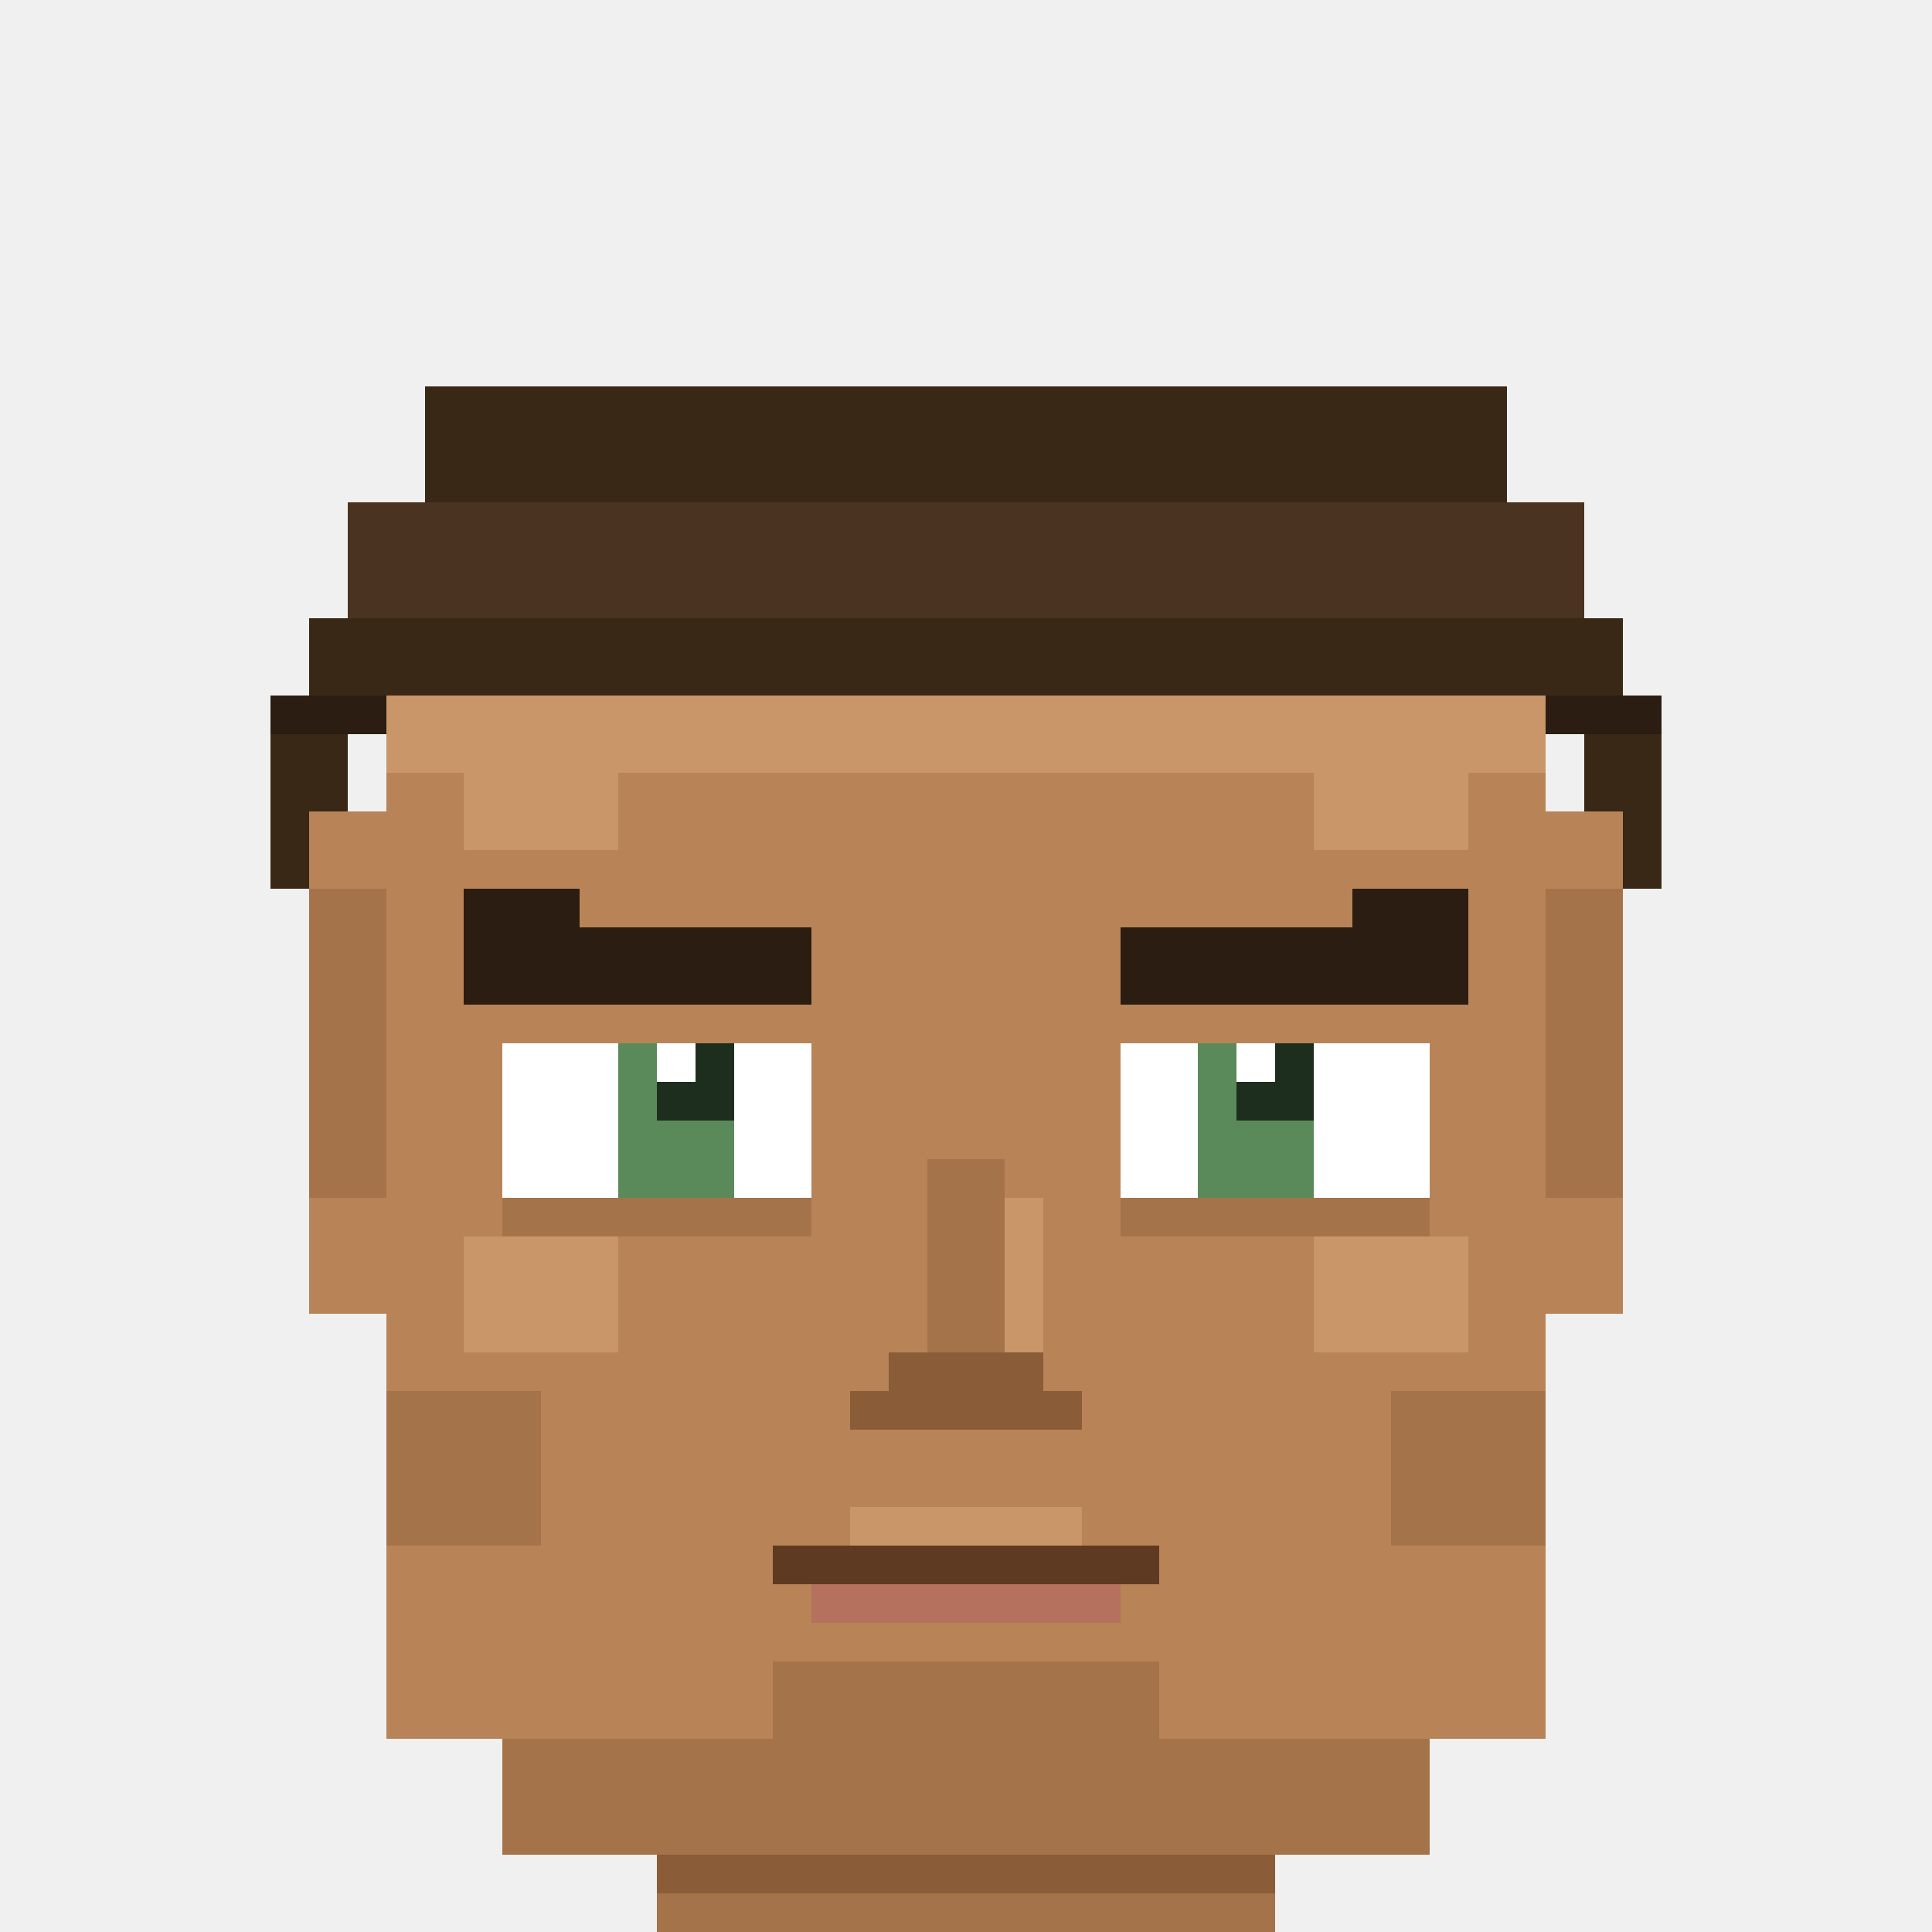
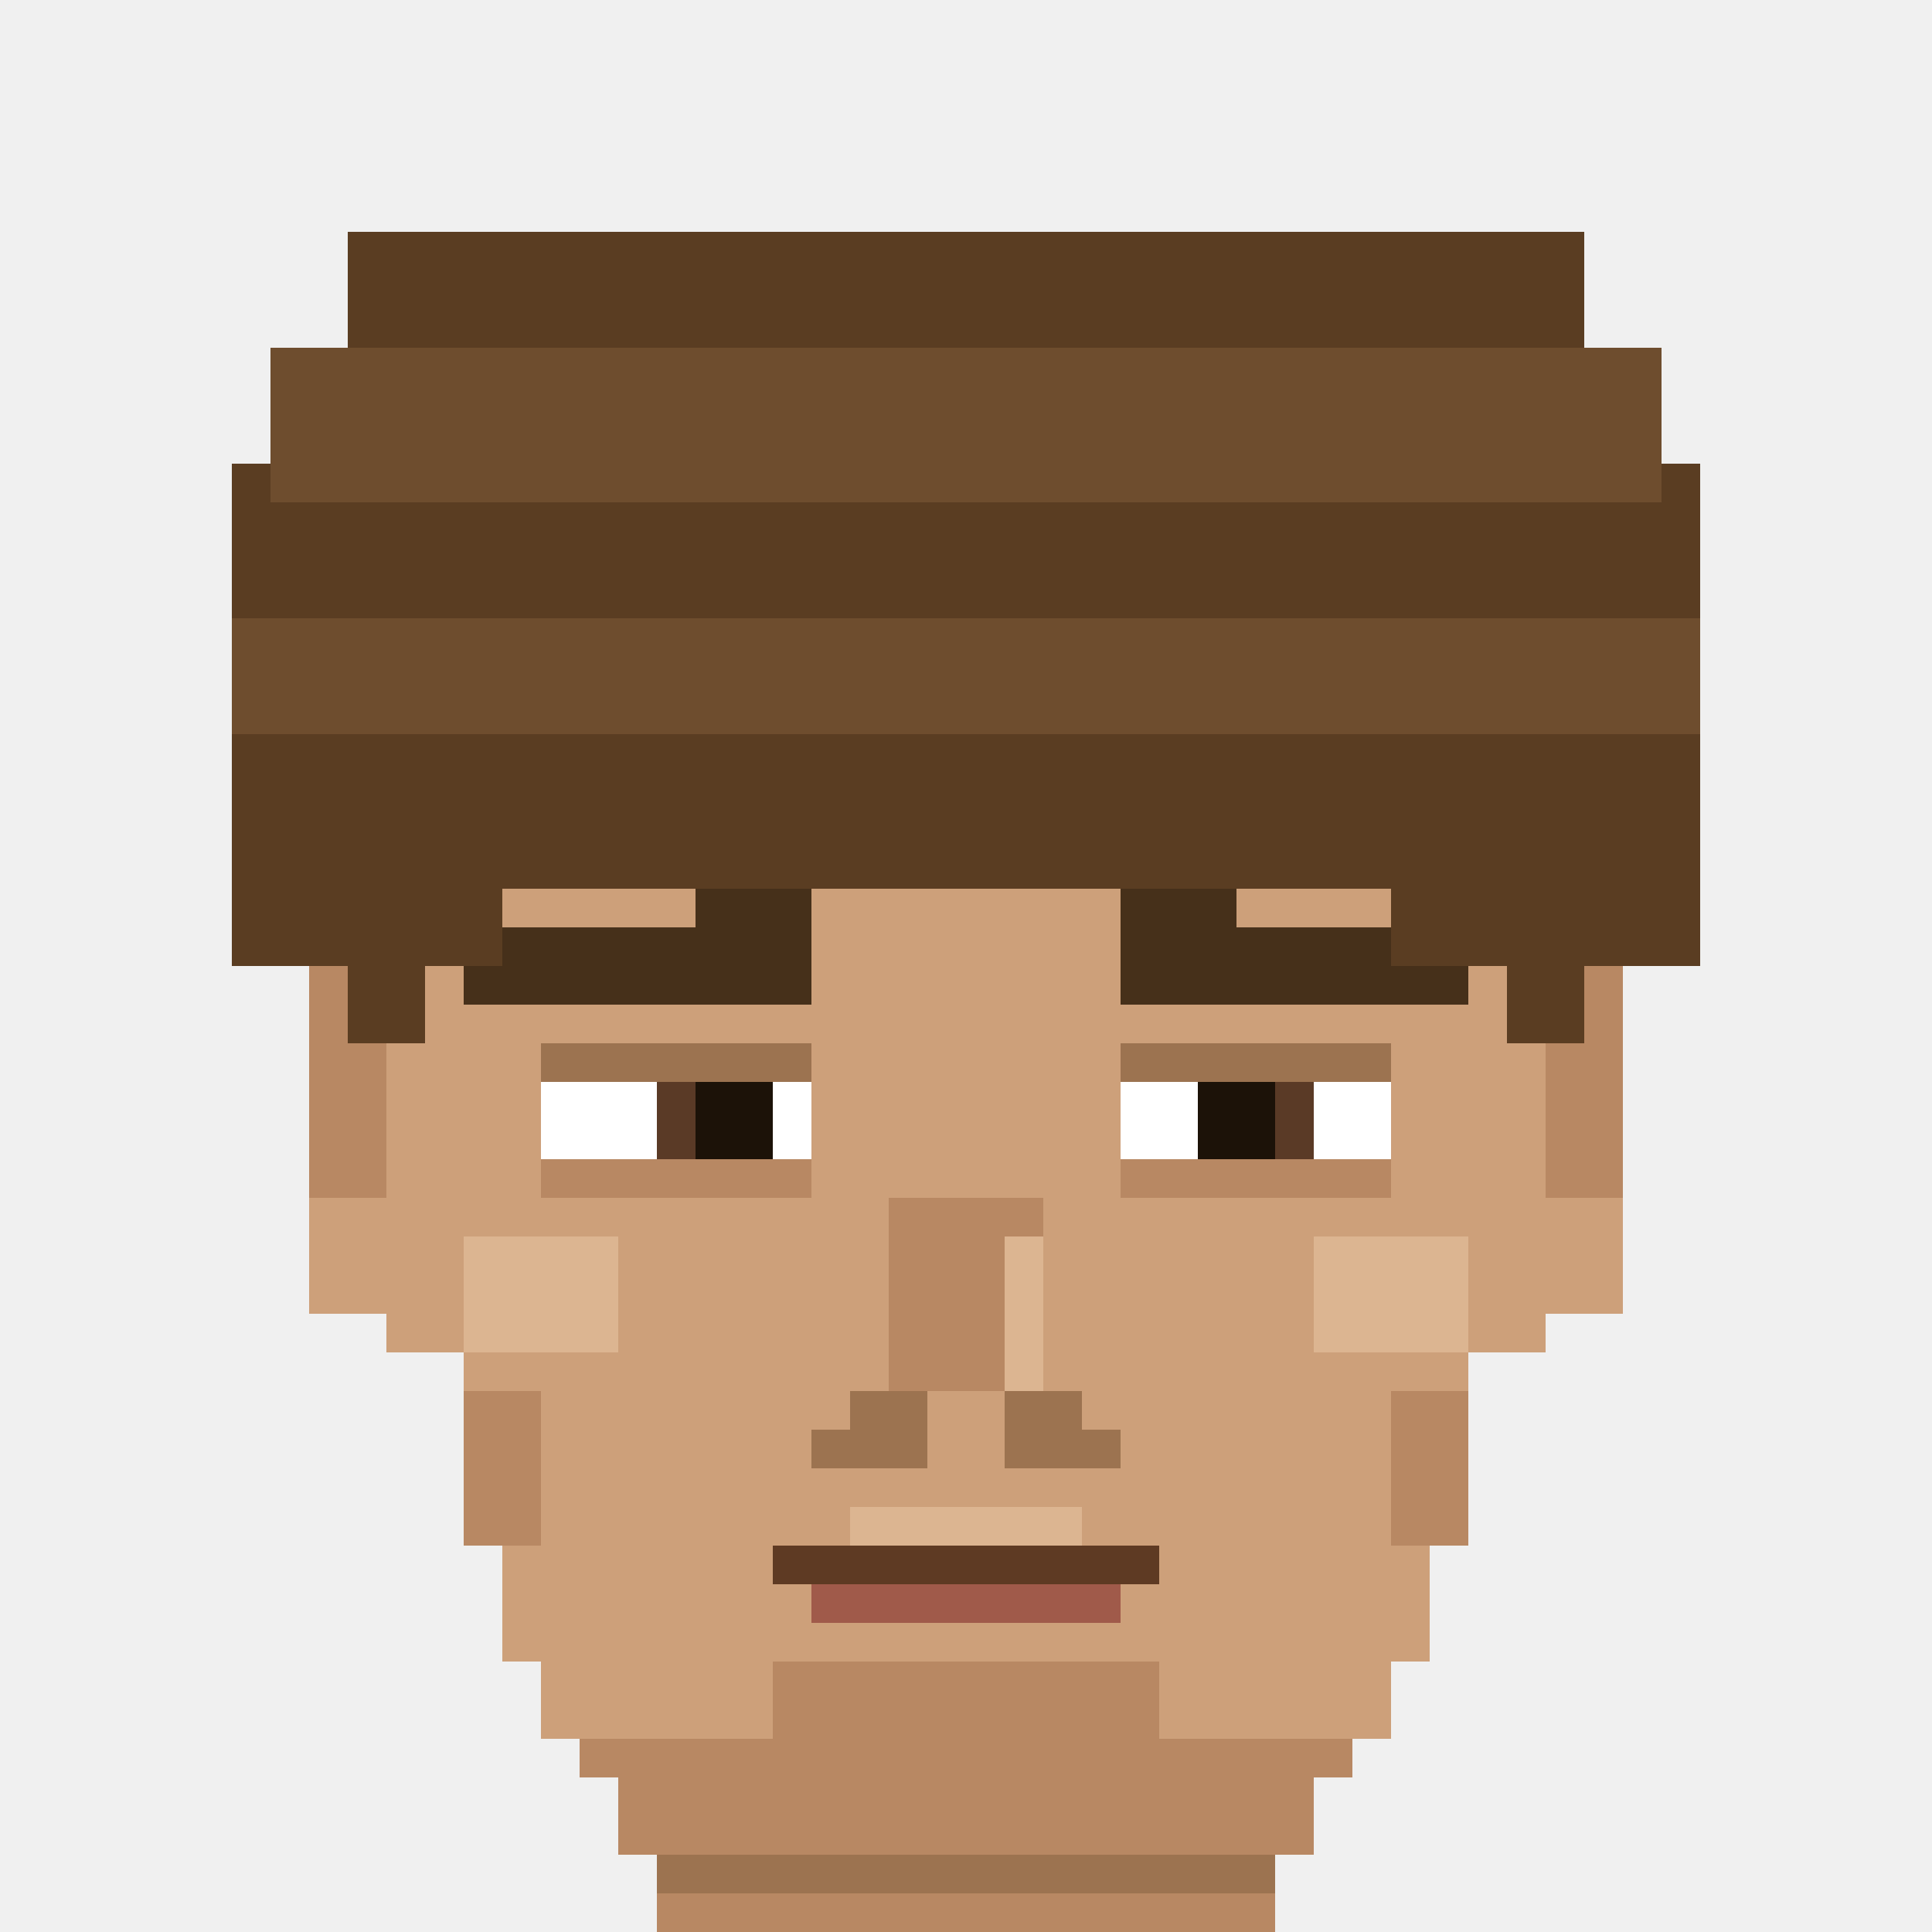
<svg xmlns="http://www.w3.org/2000/svg" width="500" height="500" viewBox="70 -30 500 500">
  <g shape-rendering="crispEdges">
    <g transform="scale(10)">
-       <g data-layer="hair" data-style="short" data-color="dark_brown">
-         <rect x="18" y="7" width="28" height="3" fill="#3a2817" />
-         <rect x="16" y="10" width="32" height="3" fill="#4a3320" />
-         <rect x="15" y="13" width="34" height="2" fill="#3a2817" />
-         <rect x="14" y="15" width="36" height="1" fill="#2b1d12" />
-         <rect x="14" y="16" width="2" height="4" fill="#3a2817" />
-         <rect x="48" y="16" width="2" height="4" fill="#3a2817" />
+       <g data-layer="face" data-skin="tan" data-jaw="0">
+         <g data-piece="skin-base" data-color-token="skin.base" data-color-label="Skin Base" fill="#cda07a">
+           <rect x="17" y="15" width="30" height="17" />
+           <rect x="19" y="32" width="26" height="3" />
+           <rect x="15" y="18" width="2" height="13" />
+           <rect x="47" y="18" width="2" height="13" />
+           <rect x="20" y="37" width="24" height="3" />
+           <rect x="21" y="40" width="22" height="2" />
+           <rect x="19" y="35" width="26" height="2" />
+         </g>
+         <g data-piece="skin-sh" data-color-token="skin.sh" data-color-label="Skin Sh" fill="#b88863">
+           <rect x="22" y="42" width="20" height="1" />
+           <rect x="23" y="43" width="18" height="2" />
+           <rect x="15" y="20" width="2" height="8" />
+           <rect x="47" y="20" width="2" height="8" />
+           <rect x="19" y="33" width="2" height="4" />
+           <rect x="43" y="33" width="2" height="4" />
+         </g>
+         <g data-piece="skin-hi" data-color-token="skin.hi" data-color-label="Skin Hi" fill="#dcb591">
+           <rect x="17" y="15" width="30" height="2" />
+           <rect x="19" y="17" width="4" height="2" />
+           <rect x="41" y="17" width="4" height="2" />
+           <rect x="19" y="29" width="4" height="3" />
+           <rect x="41" y="29" width="4" height="3" />
+           <rect x="20" y="13" width="23" height="2" />
+         </g>
      </g>
-       <g data-layer="face" data-skin="olive" data-jaw="1">
-         <rect x="17" y="15" width="30" height="20" fill="#b88457" />
-         <rect x="15" y="18" width="2" height="13" fill="#b88457" />
-         <rect x="47" y="18" width="2" height="13" fill="#b88457" />
-         <rect x="17" y="35" width="30" height="7" fill="#b88457" />
-         <rect x="20" y="42" width="24" height="3" fill="#a5734a" />
-         <rect x="17" y="15" width="30" height="2" fill="#c89668" />
-         <rect x="19" y="17" width="4" height="2" fill="#c89668" />
-         <rect x="41" y="17" width="4" height="2" fill="#c89668" />
-         <rect x="15" y="20" width="2" height="8" fill="#a5734a" />
-         <rect x="47" y="20" width="2" height="8" fill="#a5734a" />
-         <rect x="17" y="33" width="4" height="4" fill="#a5734a" />
-         <rect x="43" y="33" width="4" height="4" fill="#a5734a" />
-         <rect x="19" y="29" width="4" height="3" fill="#c89668" />
-         <rect x="41" y="29" width="4" height="3" fill="#c89668" />
+       <g data-layer="stubble" data-style="none" data-enabled="false">
+ </g>
+       <g data-layer="eyebrows" data-thickness="2" data-angle="down" data-color="brown">
+         <rect x="19" y="21" width="9" height="2" fill="#46301a" />
+         <rect x="36" y="21" width="9" height="2" fill="#46301a" />
+         <rect x="25" y="20" width="3" height="1" fill="#46301a" />
+         <rect x="36" y="20" width="3" height="1" fill="#46301a" />
      </g>
-       <g data-layer="stubble" data-enabled="false">
- </g>
+       <g data-layer="eyes" data-shape="almond" data-color="brown">
+         <g data-piece="color-1" data-color="#ffffff" data-color-label="Color 1" transform="translate(1 0)" fill="#ffffff">
+           <rect x="20" y="25" width="7" height="2" />
+           <rect x="35" y="25" width="7" height="2" />
+           <rect x="24" y="25" width="1" height="1" />
+           <rect x="37" y="25" width="1" height="1" />
+         </g>
+         <g data-piece="eye-iris" data-color-token="eye.iris" data-color-label="Eye Iris" transform="translate(1 0)" fill="#5a3a26">
+           <rect x="23" y="25" width="3" height="2" />
+           <rect x="37" y="25" width="3" height="2" />
+         </g>
+         <g data-piece="eye-pupil" data-color-token="eye.pupil" data-color-label="Eye Pupil" transform="translate(1 0)" fill="#1c1208">
+           <rect x="24" y="25" width="2" height="2" />
+           <rect x="37" y="25" width="2" height="2" />
+         </g>
+         <g data-piece="skin-deep" data-color-token="skin.deep" data-color-label="Skin Deep" transform="translate(1 0)" fill="#9c7350">
+           <rect x="20" y="24" width="7" height="1" />
+           <rect x="35" y="24" width="7" height="1" />
+         </g>
+         <g data-piece="skin-sh" data-color-token="skin.sh" data-color-label="Skin Sh" transform="translate(1 0)" fill="#b88863">
+           <rect x="20" y="27" width="7" height="1" />
+           <rect x="35" y="27" width="7" height="1" />
+         </g>
+       </g>
+       <g data-layer="nose" data-shape="broad">
+         <rect x="30" y="28" width="4" height="6" fill="#b88863" />
+         <rect x="29" y="33" width="6" height="2" fill="#9c7350" />
+         <rect x="33" y="29" width="1" height="4" fill="#dcb591" />
+         <rect x="28" y="34" width="2" height="1" fill="#9c7350" />
+         <rect x="34" y="34" width="2" height="1" fill="#9c7350" />
+         <rect x="31" y="33" width="2" height="2" fill="#cda07a" />
+       </g>
+       <g data-layer="mouth" data-fullness="thin" data-color="rose">
+         <rect x="27" y="37" width="10" height="1" fill="#5e3a23" />
+         <rect x="28" y="38" width="8" height="1" fill="#a05a4a" />
+         <rect x="29" y="36" width="6" height="1" fill="#dcb591" />
+         <rect x="27" y="40" width="10" height="2" fill="#b88863" />
+       </g>
+       <g data-layer="neck" data-style="default">
+         <rect x="24" y="45" width="16" height="3" fill="#b88863" />
+         <rect x="24" y="45" width="16" height="1" fill="#9c7350" />
+         <rect x="26" y="45" width="12" height="1" fill="#9c7350" />
+       </g>
+       <g data-layer="hair" data-style="afro" data-color="brown">
+         <g data-piece="hair-base" data-color-token="hair.base" data-color-label="Hair Base" fill="#5a3d22">
+           <rect x="16" y="3" width="32" height="5" />
+           <rect x="13" y="9" width="38" height="4" />
+           <rect x="13" y="16" width="3" height="6" />
+           <rect x="48" y="16" width="3" height="6" />
+           <rect x="15" y="15" width="34" height="4" />
+           <rect x="15" y="17" width="1" height="1" />
+           <rect x="15" y="17" width="34" height="3" />
+           <rect x="13" y="21" width="1" height="1" />
+           <rect x="16" y="19" width="2" height="5" />
+           <rect x="45" y="18" width="2" height="2" />
+           <rect x="46" y="17" width="2" height="6" />
+           <rect x="46" y="21" width="2" height="3" />
+           <rect x="18" y="19" width="2" height="3" />
+           <rect x="43" y="19" width="3" height="3" />
+         </g>
+         <g data-piece="hair-hi" data-color-token="hair.hi" data-color-label="Hair Hi" fill="#6e4d2e">
+           <rect x="14" y="6" width="36" height="4" />
+           <rect x="13" y="13" width="38" height="3" />
+         </g>
+       </g>
      <g data-layer="headband" data-style="none">
</g>
-       <g data-layer="eyebrows" data-thickness="2" data-angle="up" data-color="dark_brown">
-         <rect x="19" y="21" width="9" height="2" fill="#2b1d12" />
-         <rect x="36" y="21" width="9" height="2" fill="#2b1d12" />
-         <rect x="19" y="20" width="3" height="1" fill="#2b1d12" />
-         <rect x="42" y="20" width="3" height="1" fill="#2b1d12" />
-       </g>
-       <g data-layer="eyes" data-shape="round" data-color="green">
-         <rect x="20" y="24" width="8" height="4" fill="#ffffff" />
-         <rect x="36" y="24" width="8" height="4" fill="#ffffff" />
-         <rect x="23" y="24" width="3" height="4" fill="#5a8a5a" />
-         <rect x="38" y="24" width="3" height="4" fill="#5a8a5a" />
-         <rect x="24" y="24" width="2" height="2" fill="#1e2e1e" />
-         <rect x="39" y="24" width="2" height="2" fill="#1e2e1e" />
-         <rect x="24" y="24" width="1" height="1" fill="#ffffff" />
-         <rect x="39" y="24" width="1" height="1" fill="#ffffff" />
-         <rect x="20" y="28" width="8" height="1" fill="#a5734a" />
-         <rect x="36" y="28" width="8" height="1" fill="#a5734a" />
-       </g>
-       <g data-layer="nose" data-shape="medium">
-         <rect x="31" y="27" width="2" height="6" fill="#a5734a" />
-         <rect x="30" y="32" width="4" height="2" fill="#8a5c38" />
-         <rect x="33" y="28" width="1" height="4" fill="#c89668" />
-         <rect x="29" y="33" width="2" height="1" fill="#8a5c38" />
-         <rect x="33" y="33" width="2" height="1" fill="#8a5c38" />
-       </g>
-       <g data-layer="mouth" data-fullness="thin" data-color="blush">
-         <rect x="27" y="37" width="10" height="1" fill="#5e3a23" />
-         <rect x="28" y="38" width="8" height="1" fill="#b5715e" />
-         <rect x="29" y="36" width="6" height="1" fill="#c89668" />
-         <rect x="27" y="40" width="10" height="2" fill="#a5734a" />
-       </g>
-       <g data-layer="neck">
-         <rect x="24" y="45" width="16" height="3" fill="#a5734a" />
-         <rect x="24" y="45" width="16" height="1" fill="#8a5c38" />
-         <rect x="26" y="45" width="12" height="1" fill="#8a5c38" />
-       </g>
    </g>
  </g>
</svg>
